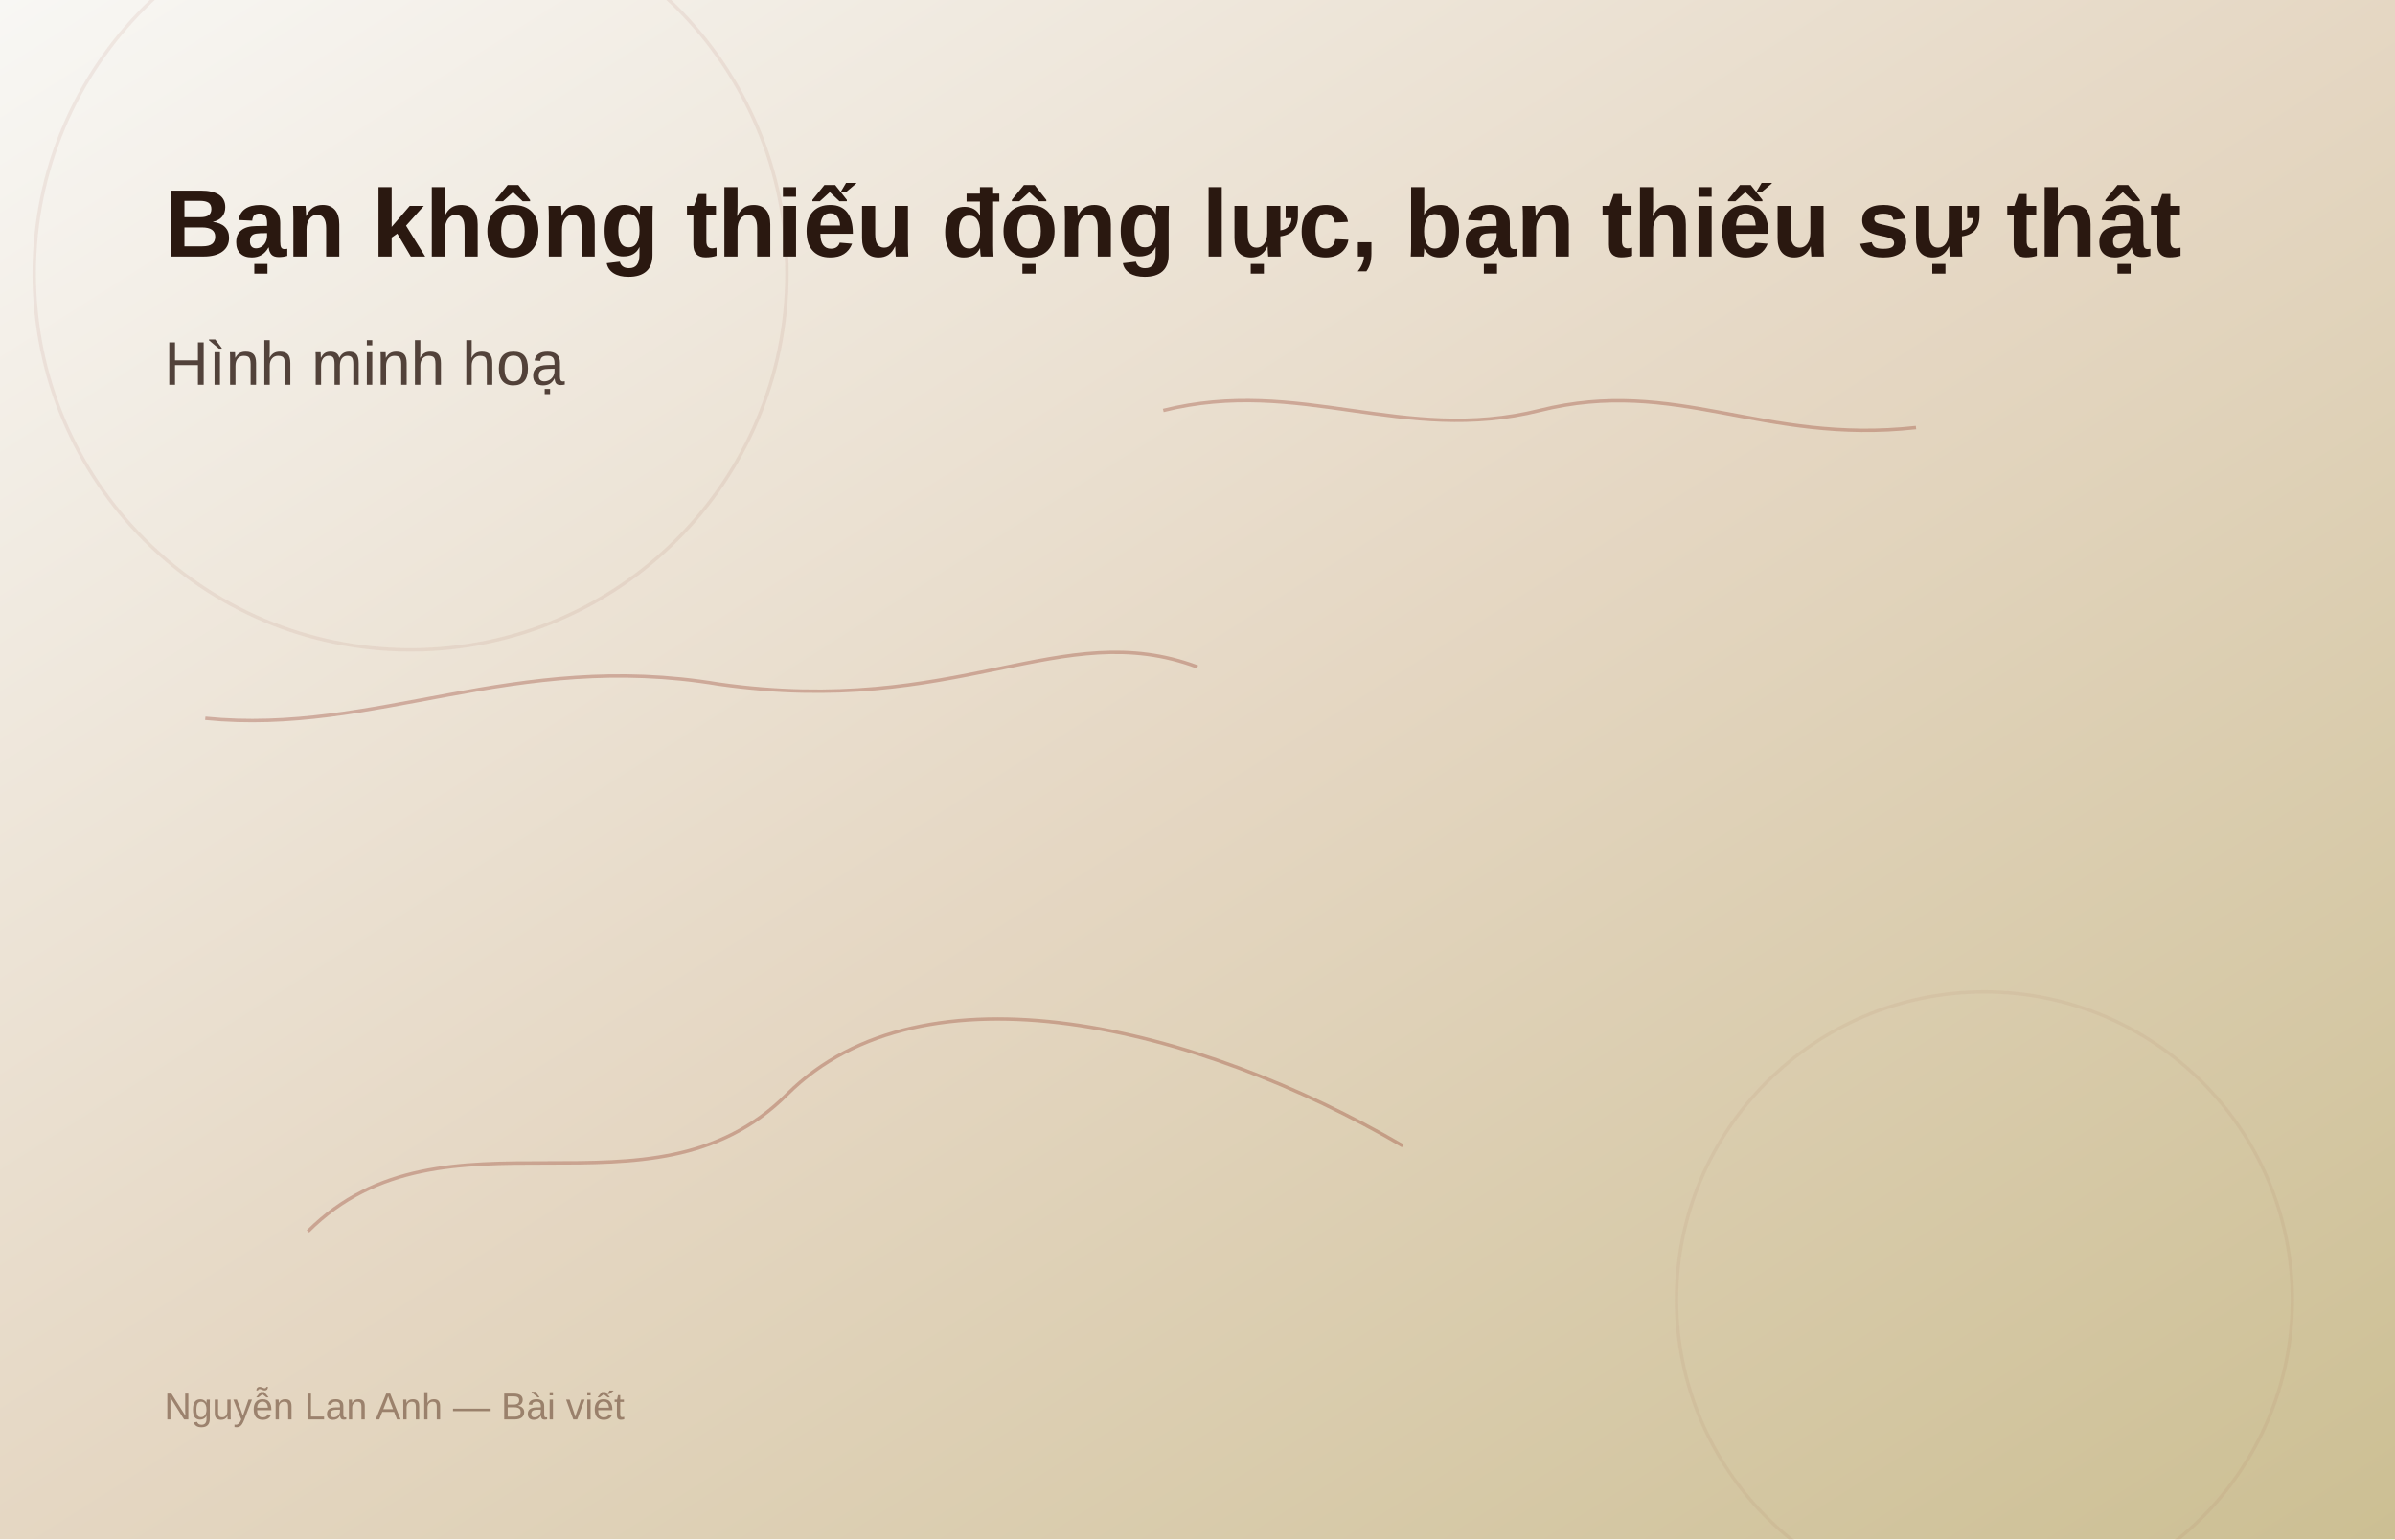
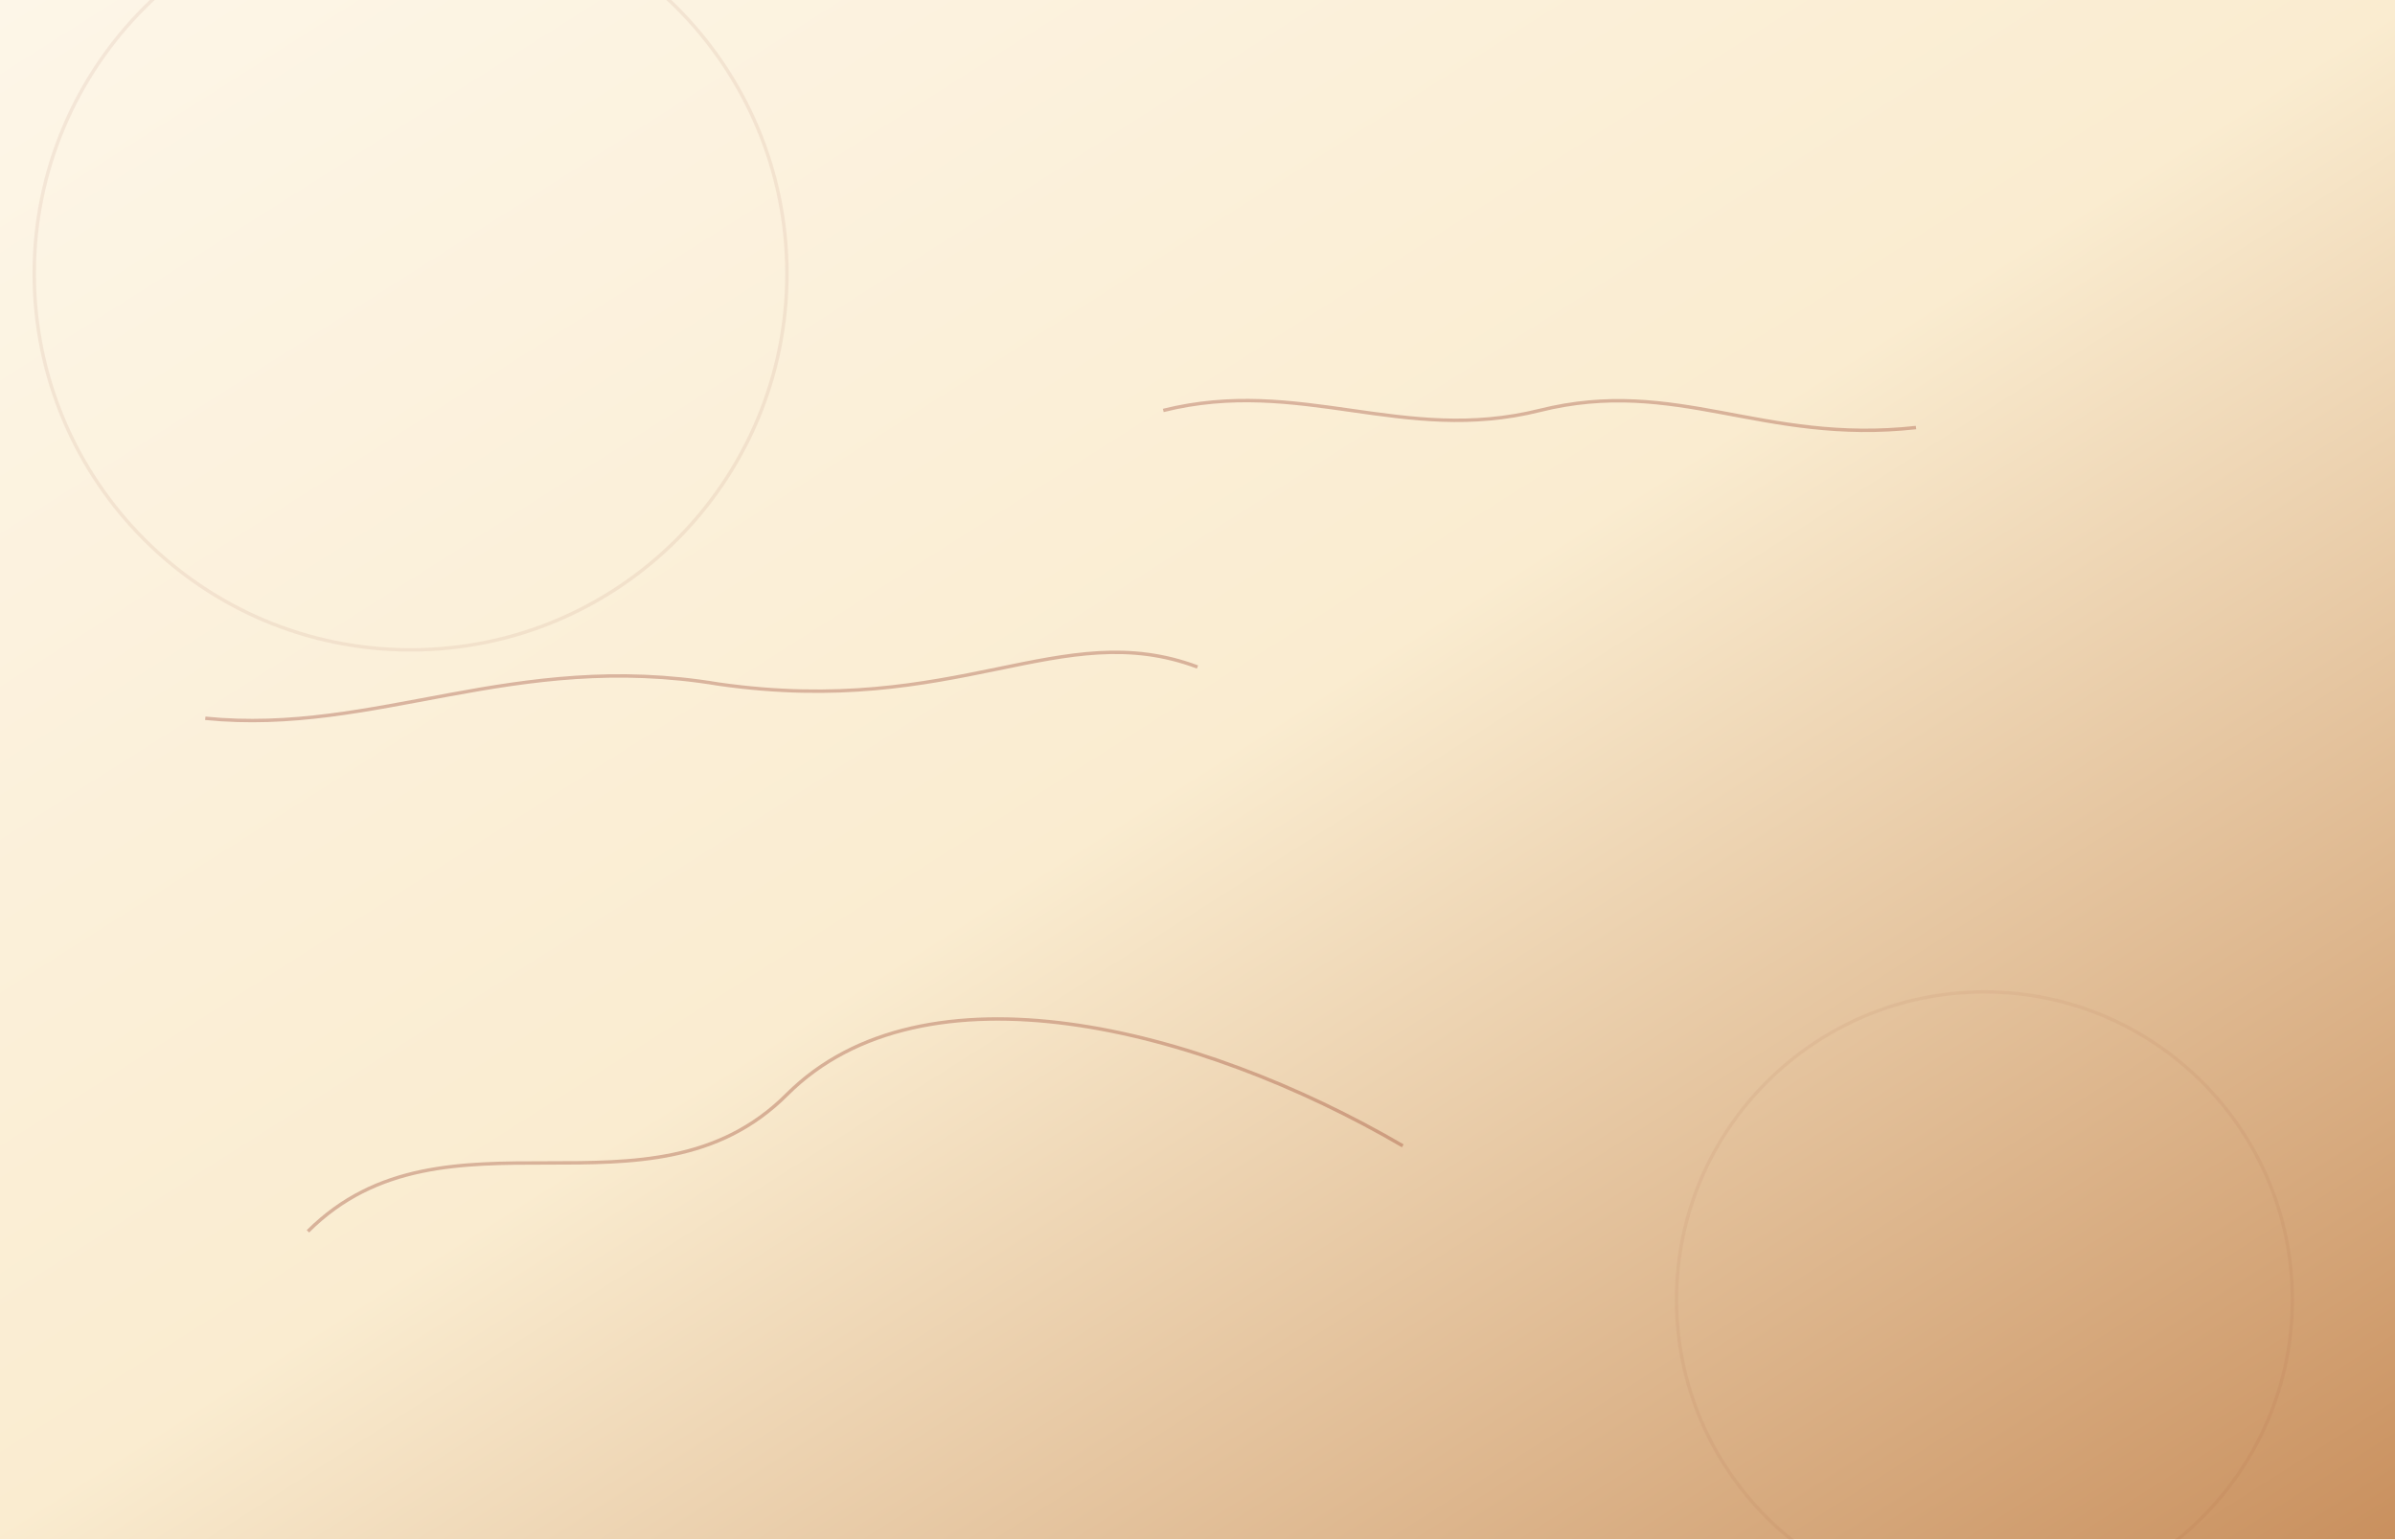
<svg xmlns="http://www.w3.org/2000/svg" width="1400" height="900" viewBox="0 0 1400 900" role="img" aria-labelledby="title-47">
  <defs>
    <linearGradient id="bg-47" x1="0%" y1="0%" x2="100%" y2="100%">
-       <stop offset="0%" stop-color="#f8f7f4" />
-       <stop offset="50%" stop-color="#e5d7c3" />
-       <stop offset="100%" stop-color="#ccbf93" />
+       <stop offset="0%" stop-color="#fdf6e8" />
+       <stop offset="50%" stop-color="#faecd0" />
+       <stop offset="100%" stop-color="#c9905e" />
    </linearGradient>
  </defs>
  <rect width="1400" height="900" fill="url(#bg-47)" />
  <g fill="none" stroke="rgba(139,40,24,0.30)" stroke-width="2">
    <circle cx="240" cy="160" r="220" opacity="0.25" />
    <circle cx="1160" cy="760" r="180" opacity="0.18" />
    <path d="M180 720 C260 640, 380 720, 460 640 S700 600, 820 670" />
    <path d="M680 240 C760 220, 820 260, 900 240 C980 220, 1030 260, 1120 250" />
    <path d="M120 420 C220 430, 300 380, 420 400 C560 420, 620 360, 700 390" />
  </g>
-   <g font-family="Arial, Helvetica, sans-serif" fill="#2a1810">
-     <text x="96" y="150" font-size="56" font-weight="700">Bạn không thiếu động lực, bạn thiếu sự thật</text>
-     <text x="96" y="225" font-size="36" font-weight="500" opacity="0.8">Hình minh hoạ</text>
-     <text x="96" y="830" font-size="22" fill="#6b4a35" opacity="0.6">Nguyễn Lan Anh — Bài viết</text>
-   </g>
</svg>
